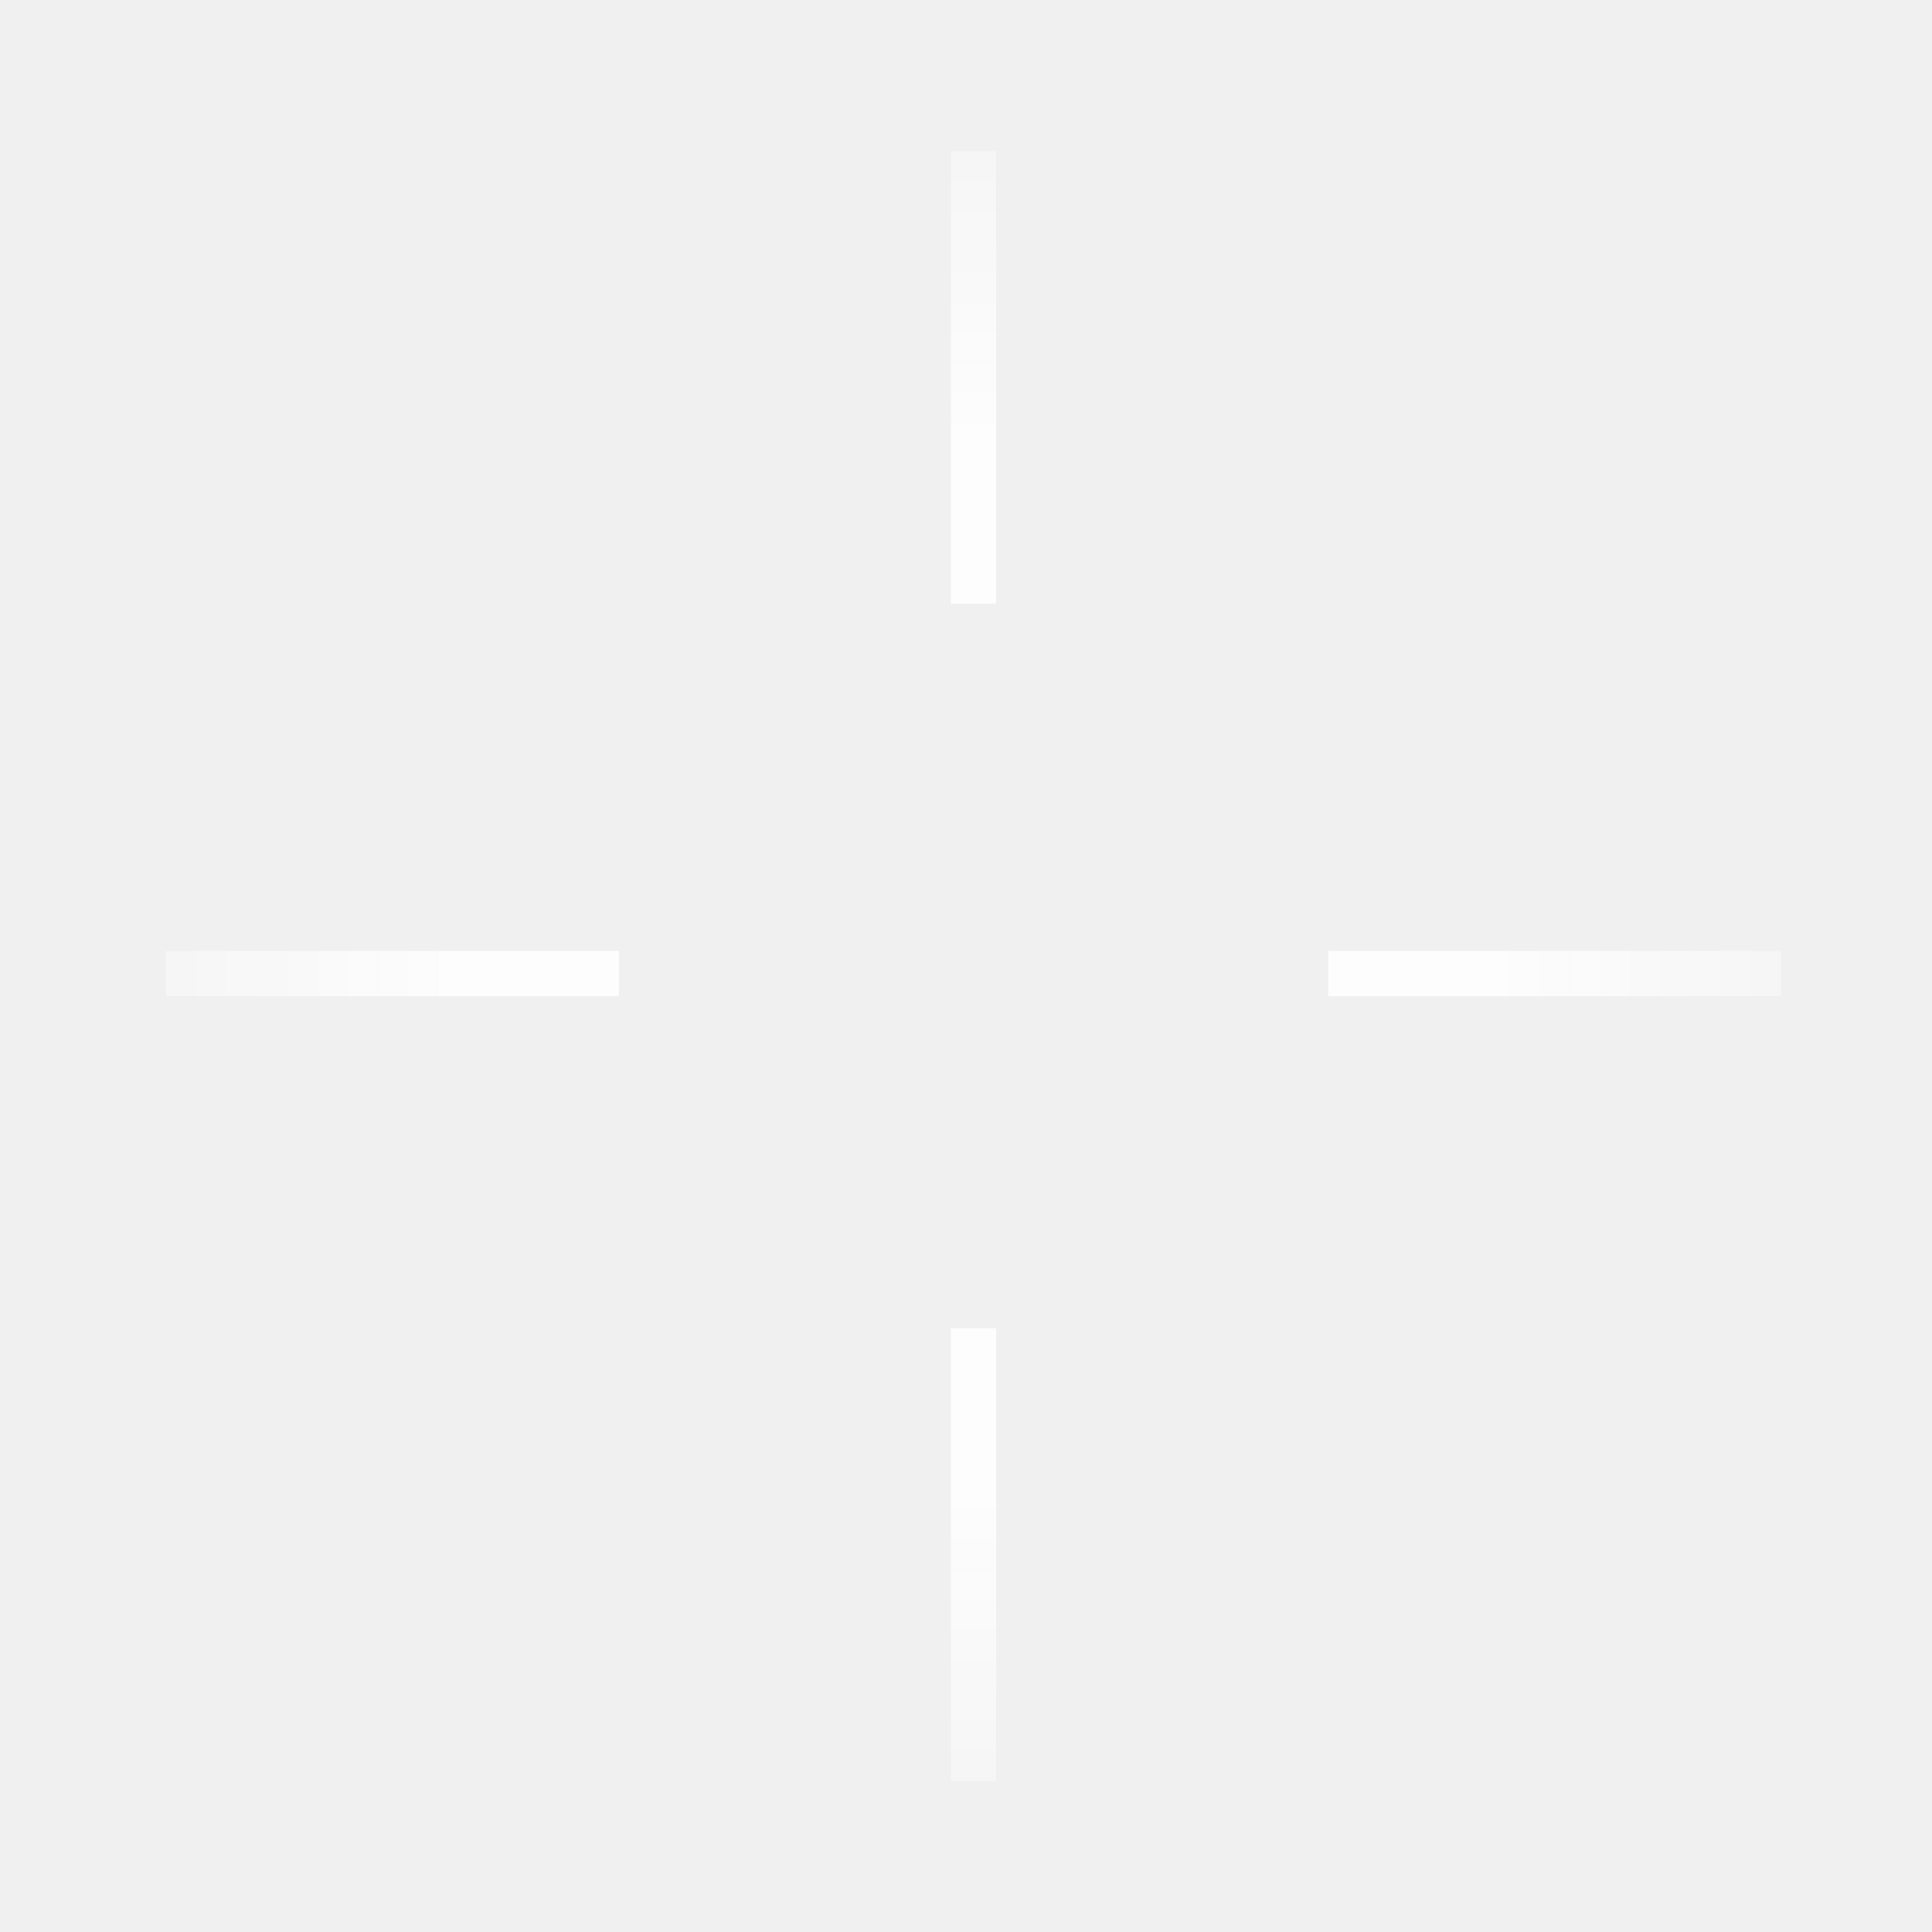
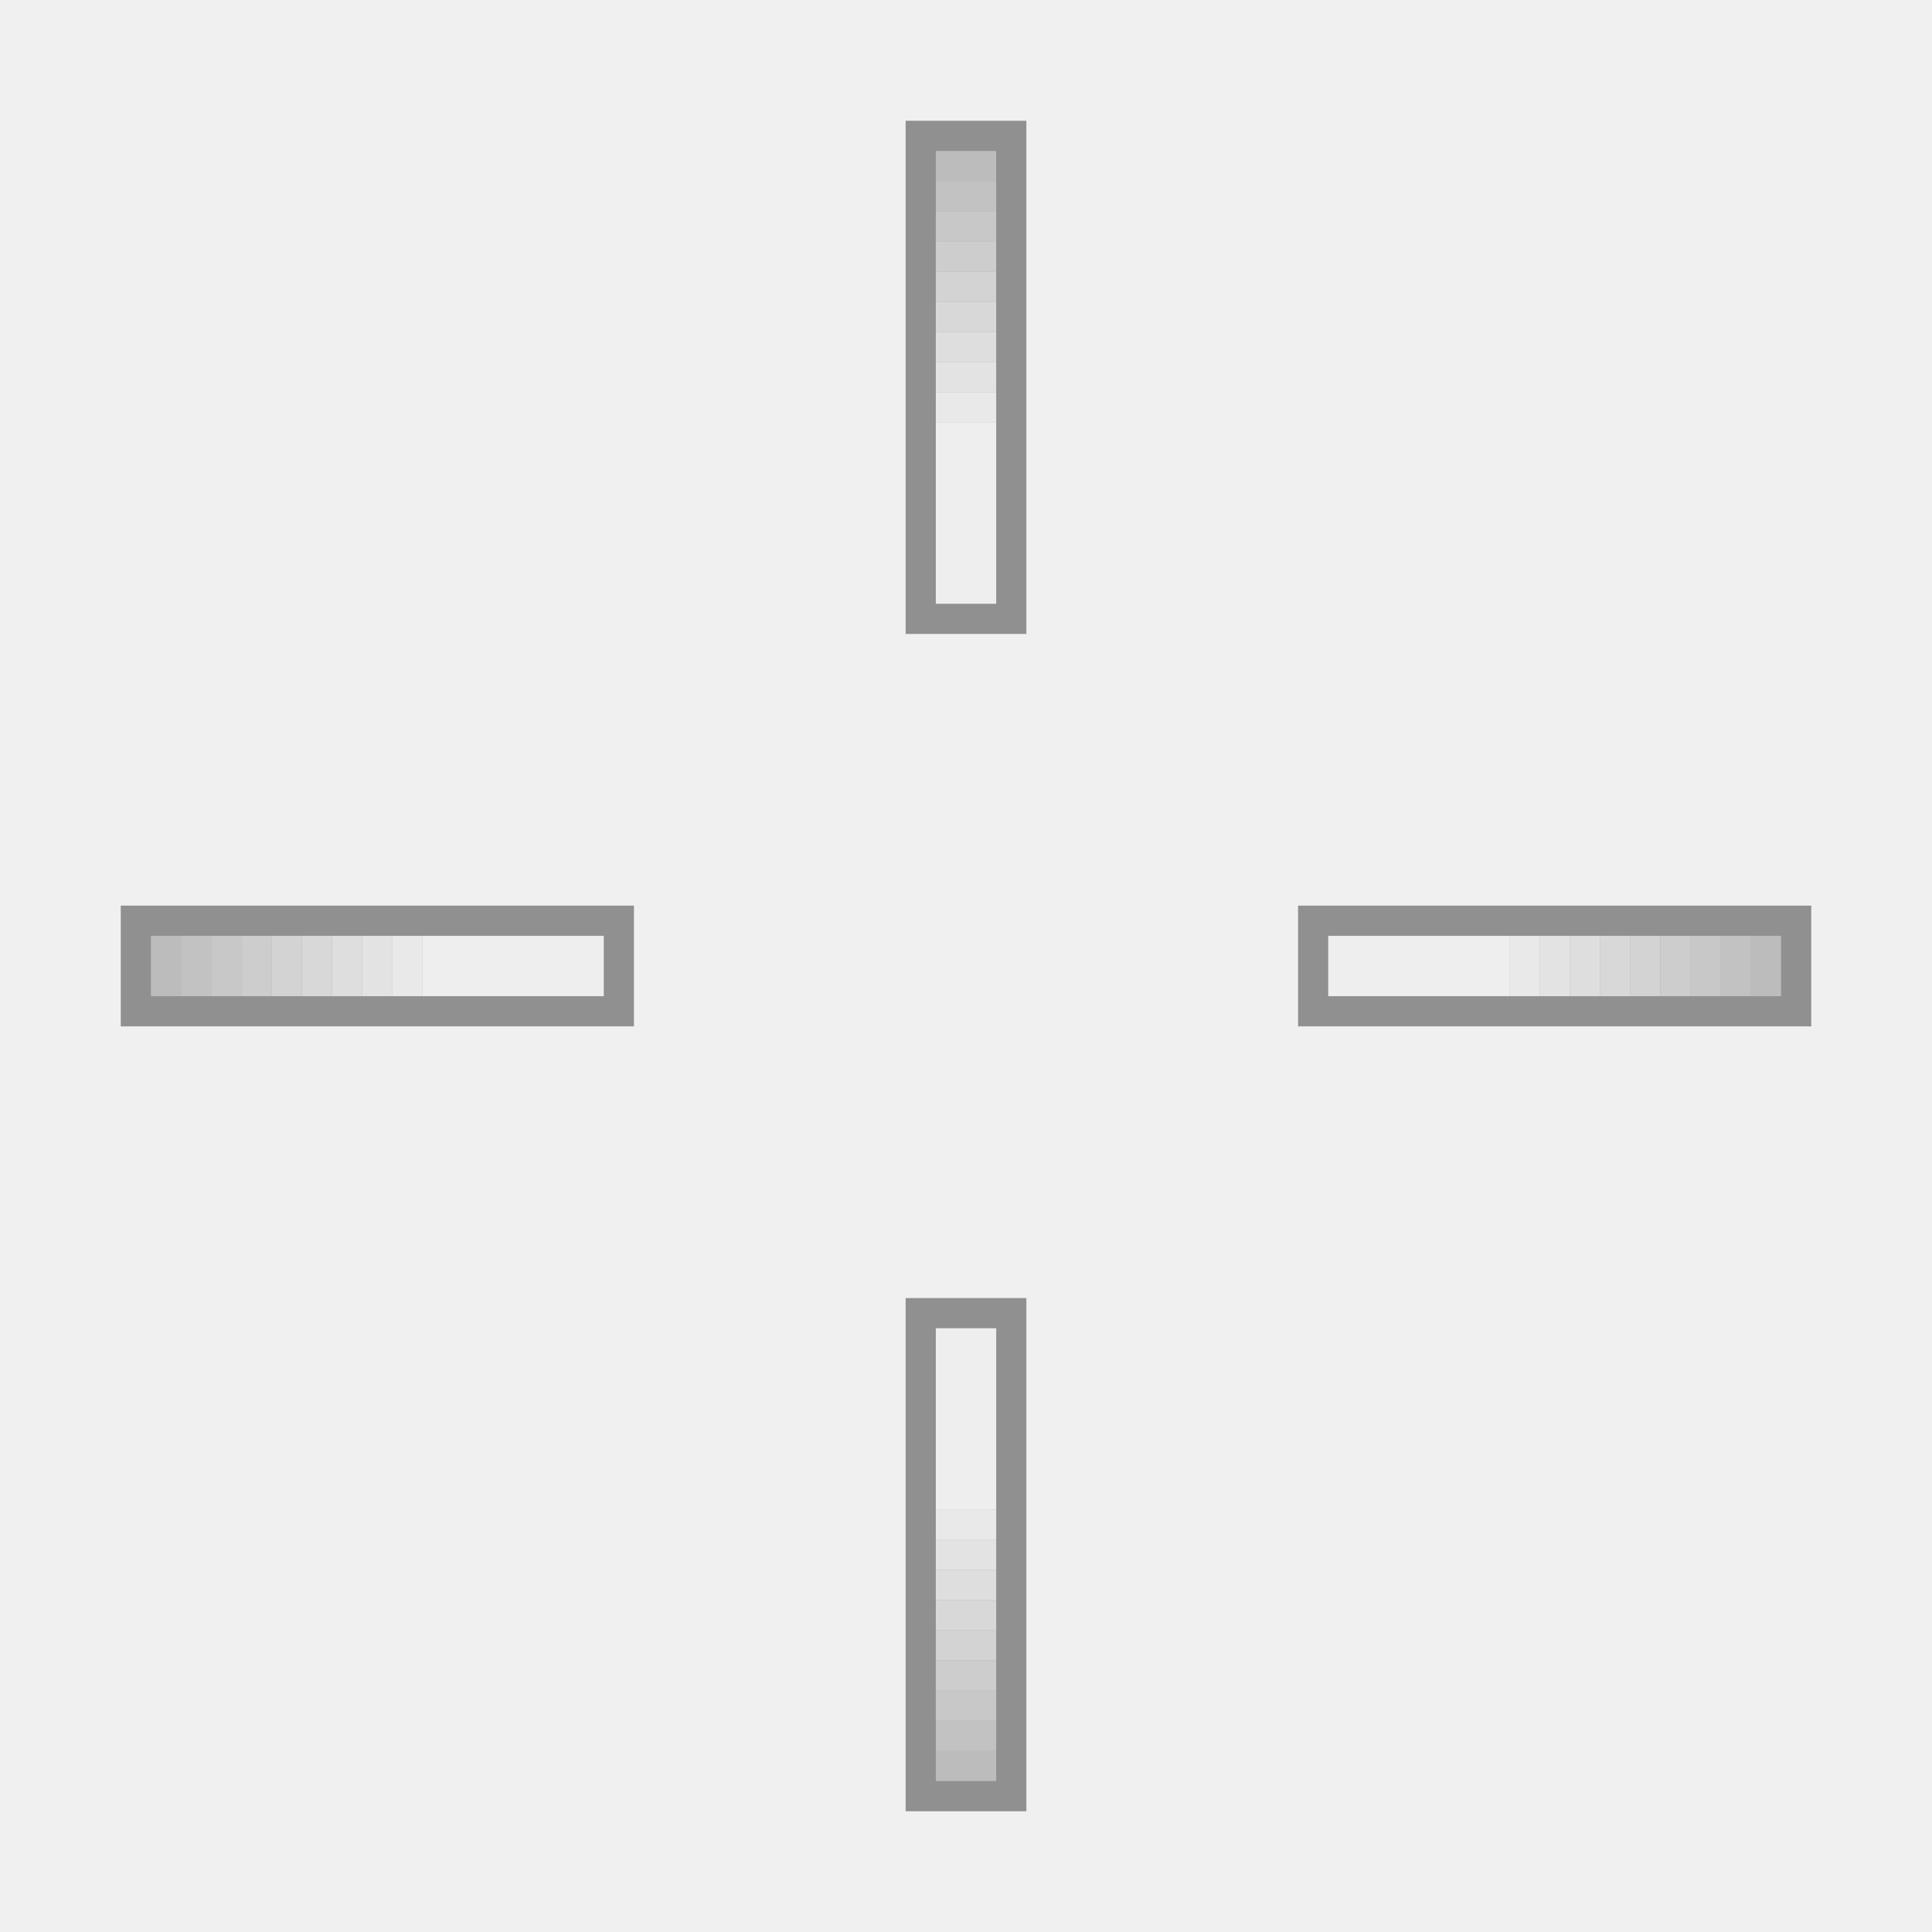
- <svg xmlns="http://www.w3.org/2000/svg" width="128" height="128" fill="none">
-   <path d="M63 10H66V12H63V10Z" fill="#fff" fill-opacity=".4" />
-   <path d="M63 12H66V14H63V12Z" fill="#fff" fill-opacity=".45" />
-   <path d="M63 14H66V16H63V14Z" fill="#fff" fill-opacity=".5" />
-   <path d="M63 16H66V18H63V16Z" fill="#fff" fill-opacity=".55" />
-   <path d="M63 18H66V20H63V18Z" fill="#fff" fill-opacity=".6" />
-   <path d="M63 20H66V22H63V20Z" fill="#fff" fill-opacity=".65" />
-   <path d="M63 22H66V24H63V22Z" fill="#fff" fill-opacity=".7" />
-   <path d="M63 24H66V26H63V24Z" fill="#fff" fill-opacity=".75" />
-   <path d="M63 26H66V28H63V26Z" fill="#fff" fill-opacity=".8" />
-   <path d="M63 28H66V40H63V28Z" fill="#fff" fill-opacity=".85" />
-   <path d="M118 63V66H116V63H118Z" fill="#fff" fill-opacity=".4" />
-   <path d="M116 63V66H114V63H116Z" fill="#fff" fill-opacity=".45" />
-   <path d="M114 63V66H112V63H114Z" fill="#fff" fill-opacity=".5" />
-   <path d="M112 63V66H110V63H112Z" fill="#fff" fill-opacity=".55" />
-   <path d="M110 63V66H108V63H110Z" fill="#fff" fill-opacity=".6" />
-   <path d="M108 63V66H106V63H108Z" fill="#fff" fill-opacity=".65" />
-   <path d="M106 63V66H104V63H106Z" fill="#fff" fill-opacity=".7" />
-   <path d="M104 63V66H102V63H104Z" fill="#fff" fill-opacity=".75" />
-   <path d="M102 63V66H100V63H102Z" fill="#fff" fill-opacity=".8" />
-   <path d="M100 63V66H88V63H100Z" fill="#fff" fill-opacity=".85" />
-   <path d="M66 118H63V116H66V118Z" fill="#fff" fill-opacity=".4" />
-   <path d="M66 116H63V114H66V116Z" fill="#fff" fill-opacity=".45" />
-   <path d="M66 114H63V112H66V114Z" fill="#fff" fill-opacity=".5" />
-   <path d="M66 112H63V110H66V112Z" fill="#fff" fill-opacity=".55" />
-   <path d="M66 110H63V108H66V110Z" fill="#fff" fill-opacity=".6" />
-   <path d="M66 108H63V106H66V108Z" fill="#fff" fill-opacity=".65" />
-   <path d="M66 106H63V104H66V106Z" fill="#fff" fill-opacity=".7" />
-   <path d="M66 104H63V102H66V104Z" fill="#fff" fill-opacity=".75" />
-   <path d="M66 102H63V100H66V102Z" fill="#fff" fill-opacity=".8" />
-   <path d="M66 100H63L63 88H66L66 100Z" fill="#fff" fill-opacity=".85" />
-   <path d="M11 66L11 63H13L13 66H11Z" fill="#fff" fill-opacity=".4" />
-   <path d="M13 66L13 63H15V66H13Z" fill="#fff" fill-opacity=".45" />
-   <path d="M15 66V63H17V66H15Z" fill="#fff" fill-opacity=".5" />
-   <path d="M17 66V63H19V66H17Z" fill="#fff" fill-opacity=".55" />
-   <path d="M19 66V63H21V66H19Z" fill="#fff" fill-opacity=".6" />
-   <path d="M21 66V63H23V66H21Z" fill="#fff" fill-opacity=".65" />
-   <path d="M23 66V63H25V66H23Z" fill="#fff" fill-opacity=".7" />
-   <path d="M25 66V63H27V66H25Z" fill="#fff" fill-opacity=".75" />
-   <path d="M27 66V63H29V66H27Z" fill="#fff" fill-opacity=".8" />
-   <path d="M29 66V63H41V66H29Z" fill="#fff" fill-opacity=".85" />
+ <svg xmlns="http://www.w3.org/2000/svg" width="64" height="64" fill="none">
+   <path d="M4 30h17v4H4v-4Zm39 0h17v4H43v-4Zm-9 13v17h-4V43h4Zm0-39v17h-4V4h4Z" fill="#000" fill-opacity=".4" />
+   <path d="M31 5h2v1h-2V5Z" fill="#fff" fill-opacity=".4" />
+   <path d="M31 6h2v1h-2V6Z" fill="#fff" fill-opacity=".45" />
+   <path d="M31 7h2v1h-2V7Z" fill="#fff" fill-opacity=".5" />
+   <path d="M31 8h2v1h-2V8Z" fill="#fff" fill-opacity=".55" />
+   <path d="M31 9h2v1h-2V9Z" fill="#fff" fill-opacity=".6" />
+   <path d="M31 10h2v1h-2v-1Z" fill="#fff" fill-opacity=".65" />
+   <path d="M31 11h2v1h-2v-1Z" fill="#fff" fill-opacity=".7" />
+   <path d="M31 12h2v1h-2v-1Z" fill="#fff" fill-opacity=".75" />
+   <path d="M31 13h2v1h-2v-1Z" fill="#fff" fill-opacity=".8" />
+   <path d="M31 14h2v6h-2v-6Z" fill="#fff" fill-opacity=".85" />
+   <path d="M59 31v2h-1v-2h1Z" fill="#fff" fill-opacity=".4" />
+   <path d="M58 31v2h-1v-2h1Z" fill="#fff" fill-opacity=".45" />
+   <path d="M57 31v2h-1v-2h1Z" fill="#fff" fill-opacity=".5" />
+   <path d="M56 31v2h-1v-2h1Z" fill="#fff" fill-opacity=".55" />
+   <path d="M55 31v2h-1v-2h1Z" fill="#fff" fill-opacity=".6" />
+   <path d="M54 31v2h-1v-2h1Z" fill="#fff" fill-opacity=".65" />
+   <path d="M53 31v2h-1v-2h1Z" fill="#fff" fill-opacity=".7" />
+   <path d="M52 31v2h-1v-2h1Z" fill="#fff" fill-opacity=".75" />
+   <path d="M51 31v2h-1v-2h1Z" fill="#fff" fill-opacity=".8" />
+   <path d="M50 31v2h-6v-2h6Z" fill="#fff" fill-opacity=".85" />
+   <path d="M33 59h-2v-1h2v1Z" fill="#fff" fill-opacity=".4" />
+   <path d="M33 58h-2v-1h2v1Z" fill="#fff" fill-opacity=".45" />
+   <path d="M33 57h-2v-1h2v1Z" fill="#fff" fill-opacity=".5" />
+   <path d="M33 56h-2v-1h2v1Z" fill="#fff" fill-opacity=".55" />
+   <path d="M33 55h-2v-1h2v1Z" fill="#fff" fill-opacity=".6" />
+   <path d="M33 54h-2v-1h2v1Z" fill="#fff" fill-opacity=".65" />
+   <path d="M33 53h-2v-1h2v1Z" fill="#fff" fill-opacity=".7" />
+   <path d="M33 52h-2v-1h2v1Z" fill="#fff" fill-opacity=".75" />
+   <path d="M33 51h-2v-1h2v1Z" fill="#fff" fill-opacity=".8" />
+   <path d="M33 50h-2v-6h2v6Z" fill="#fff" fill-opacity=".85" />
+   <path d="M5 33v-2h1v2H5Z" fill="#fff" fill-opacity=".4" />
+   <path d="M6 33v-2h1v2H6Z" fill="#fff" fill-opacity=".45" />
+   <path d="M7 33v-2h1v2H7Z" fill="#fff" fill-opacity=".5" />
+   <path d="M8 33v-2h1v2H8Z" fill="#fff" fill-opacity=".55" />
+   <path d="M9 33v-2h1v2H9Z" fill="#fff" fill-opacity=".6" />
+   <path d="M10 33v-2h1v2h-1Z" fill="#fff" fill-opacity=".65" />
+   <path d="M11 33v-2h1v2h-1Z" fill="#fff" fill-opacity=".7" />
+   <path d="M12 33v-2h1v2h-1Z" fill="#fff" fill-opacity=".75" />
+   <path d="M13 33v-2h1v2h-1Z" fill="#fff" fill-opacity=".8" />
+   <path d="M14 33v-2h6v2h-6Z" fill="#fff" fill-opacity=".85" />
</svg>
